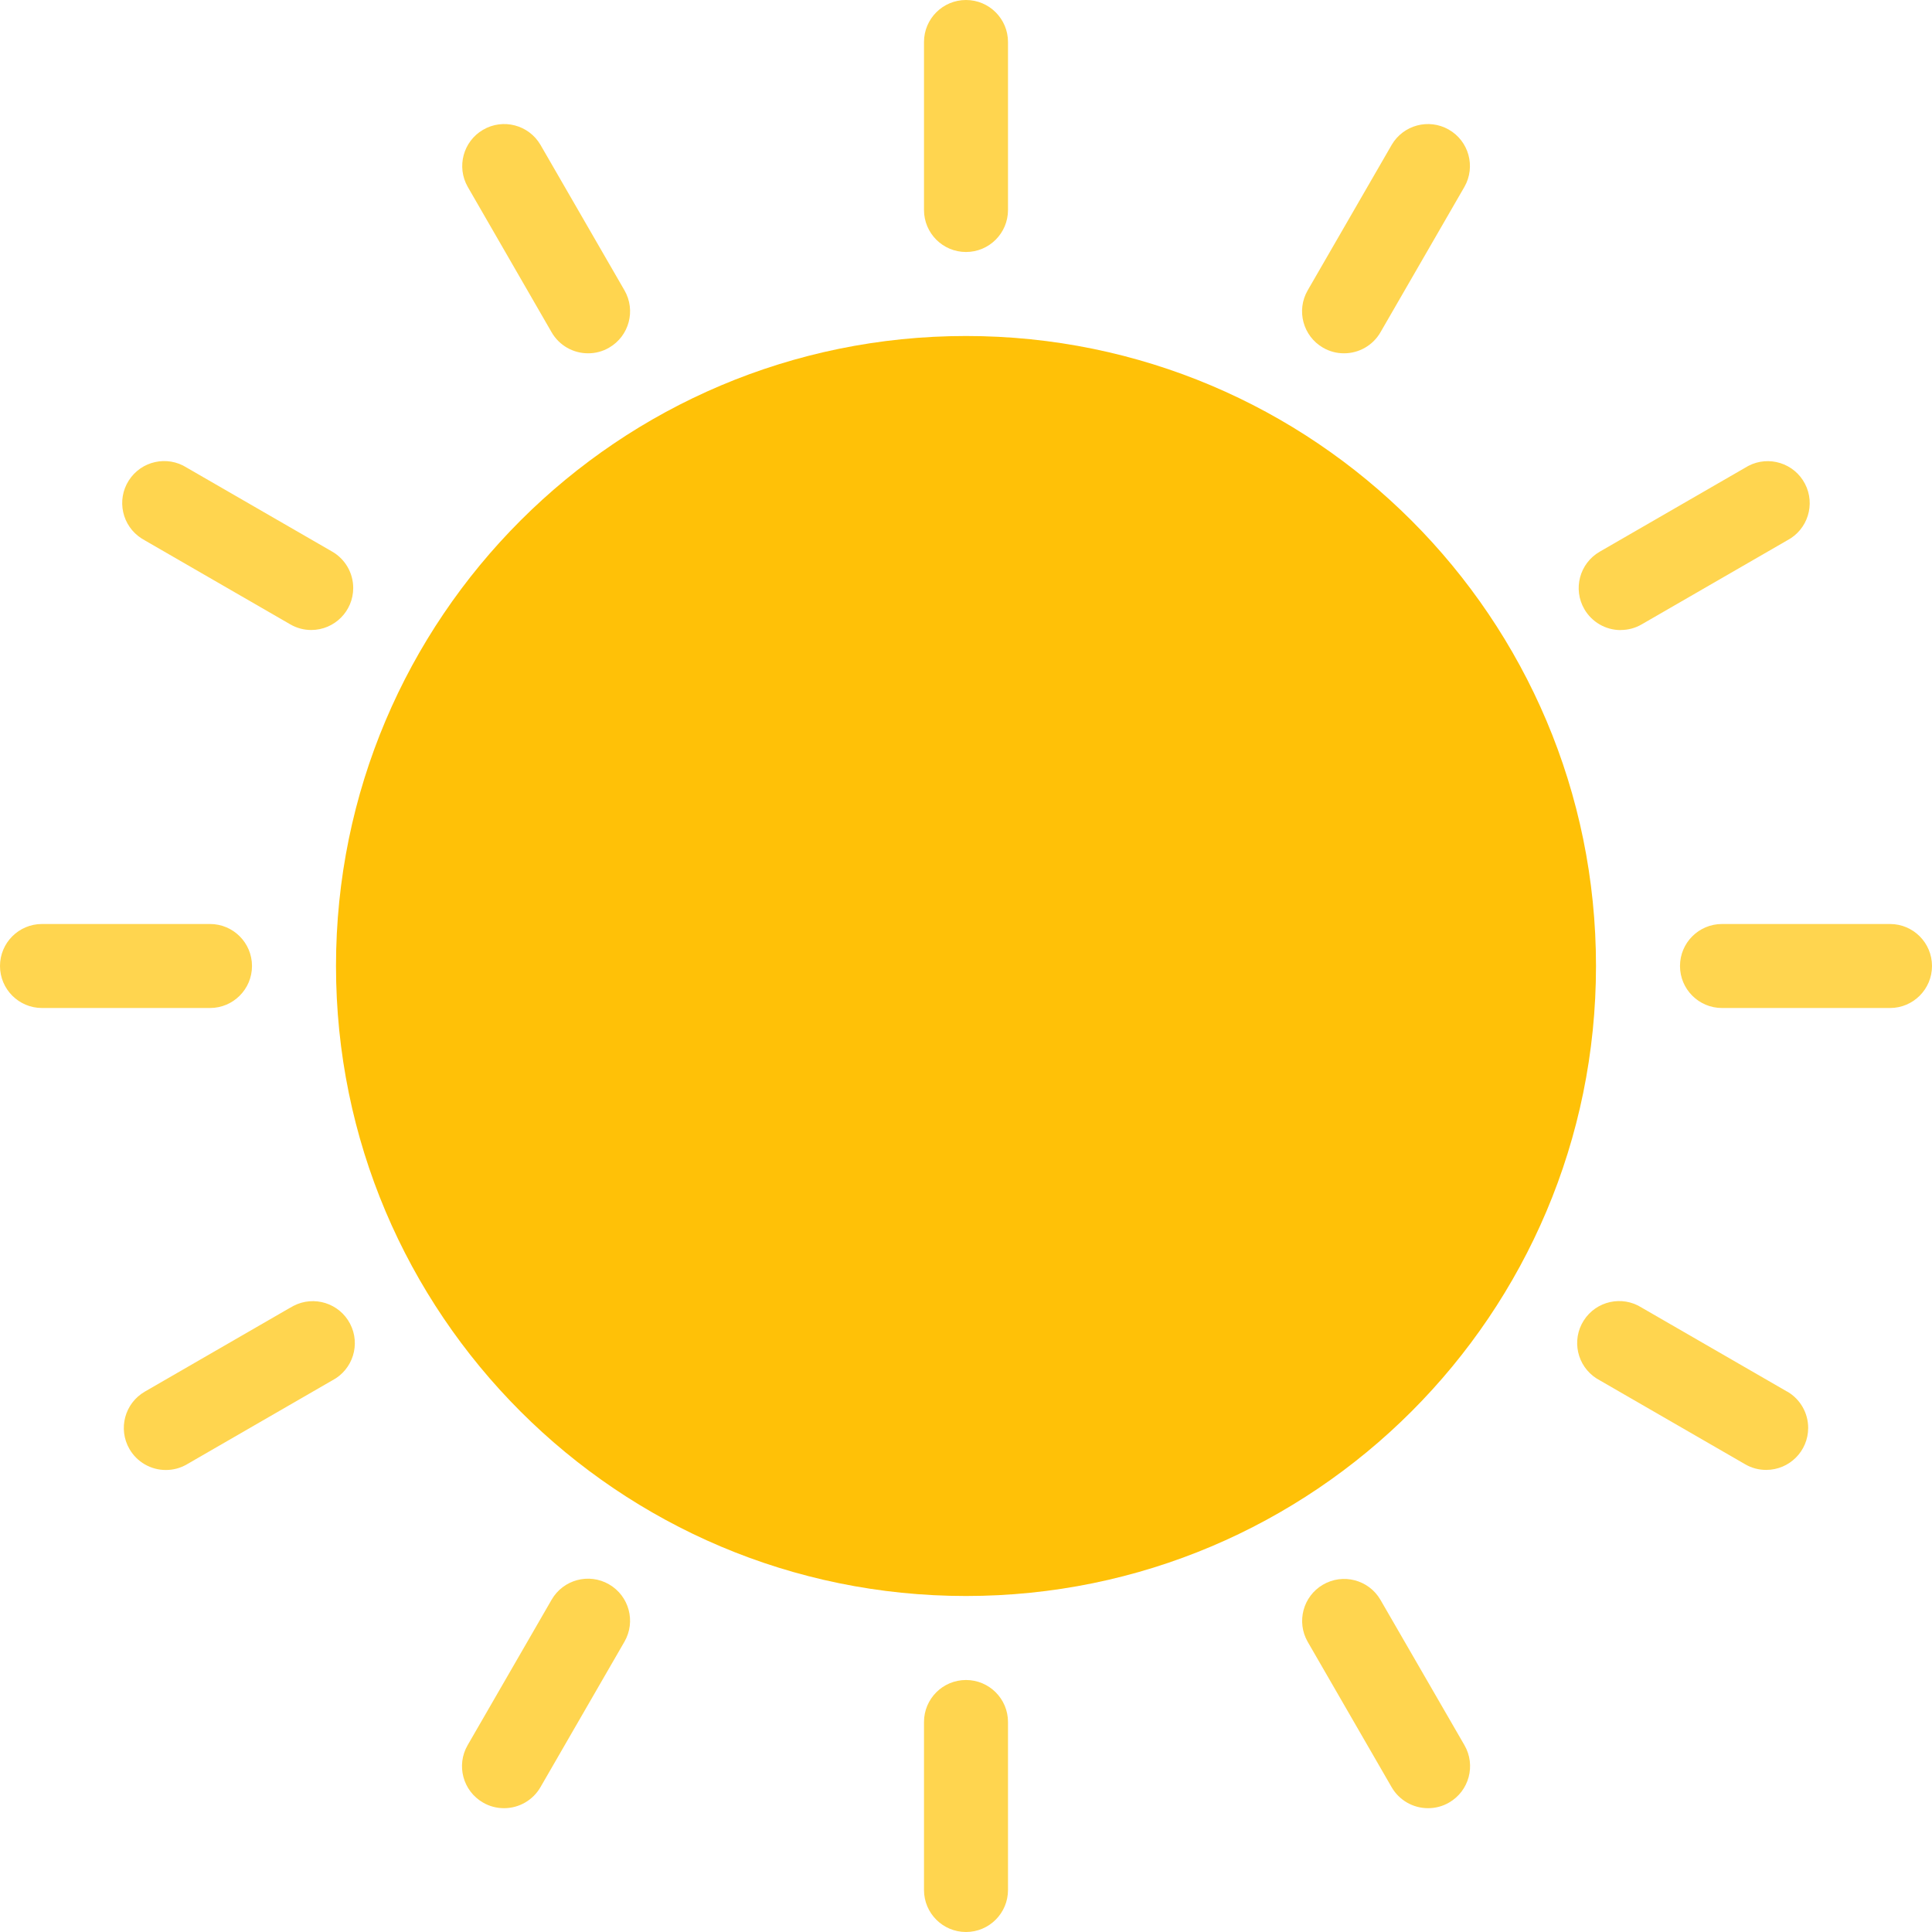
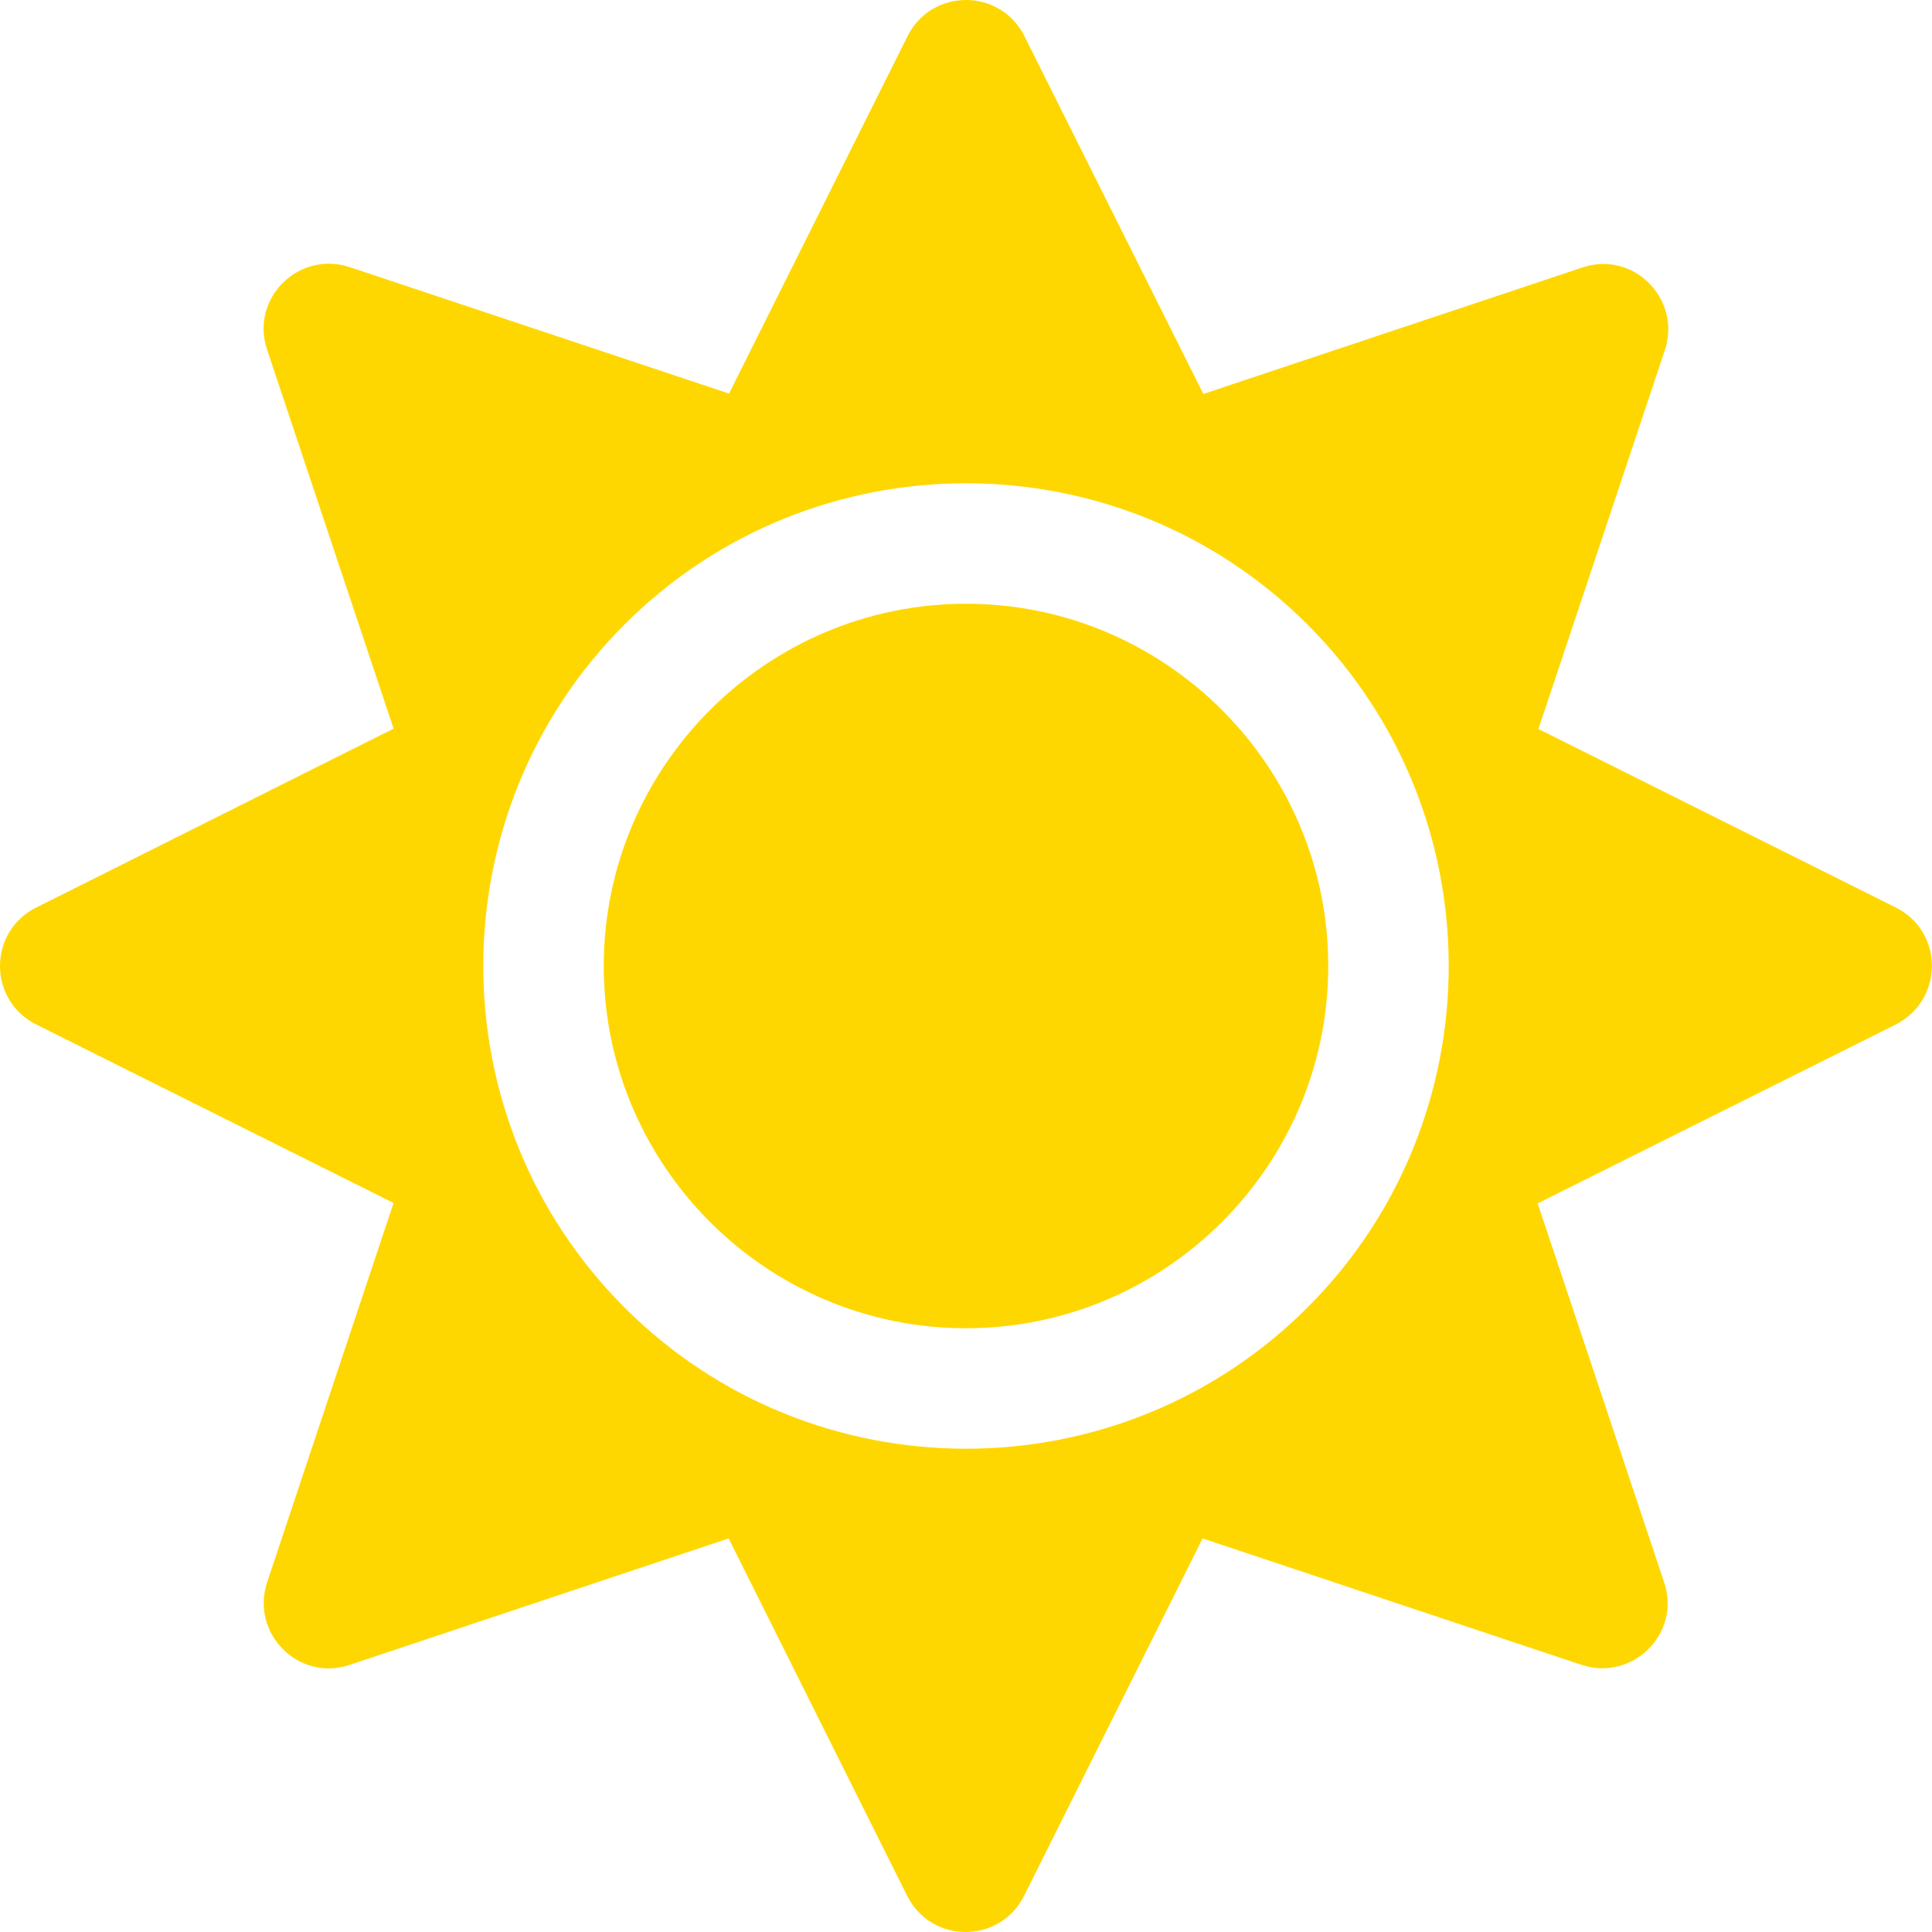
- <svg xmlns="http://www.w3.org/2000/svg" version="1.1" id="Capa_1" x="0px" y="0px" viewBox="0 0 490.667 490.667" style="enable-background:new 0 0 490.667 490.667;" xml:space="preserve">
-   <circle style="fill:#FFC107;" cx="245.333" cy="245.333" r="160" />
-   <g>
-     <path style="fill:#FFD54F;" d="M245.333,64C251.224,64,256,59.224,256,53.333V10.667C256,4.776,251.224,0,245.333,0   c-5.891,0-10.667,4.776-10.667,10.667v42.667C234.667,59.224,239.442,64,245.333,64z" />
-     <path style="fill:#FFD54F;" d="M245.333,426.667c-5.891,0-10.667,4.776-10.667,10.667V480c0,5.891,4.776,10.667,10.667,10.667   c5.891,0,10.667-4.776,10.667-10.667v-42.667C256,431.442,251.224,426.667,245.333,426.667z" />
-     <path style="fill:#FFD54F;" d="M480,234.667h-42.667c-5.891,0-10.667,4.776-10.667,10.667c0,5.891,4.776,10.667,10.667,10.667H480   c5.891,0,10.667-4.776,10.667-10.667C490.667,239.442,485.891,234.667,480,234.667z" />
-     <path style="fill:#FFD54F;" d="M64,245.333c0-5.891-4.776-10.667-10.667-10.667H10.667C4.776,234.667,0,239.442,0,245.333   C0,251.224,4.776,256,10.667,256h42.667C59.224,256,64,251.224,64,245.333z" />
-     <path style="fill:#FFD54F;" d="M140.096,84.395c1.909,3.307,5.44,5.341,9.259,5.333c1.873,0.007,3.715-0.486,5.333-1.429   c5.102-2.946,6.849-9.469,3.904-14.571l-21.333-36.949c-2.979-5.082-9.514-6.787-14.596-3.808   c-5.035,2.951-6.763,9.401-3.878,14.474L140.096,84.395z" />
-     <path style="fill:#FFD54F;" d="M350.571,406.272c-2.98-5.082-9.515-6.786-14.597-3.806c-5.033,2.952-6.761,9.4-3.878,14.473   l21.333,36.949c1.909,3.307,5.44,5.341,9.259,5.333c1.873,0.007,3.715-0.486,5.333-1.429c5.102-2.946,6.849-9.469,3.904-14.571   L350.571,406.272z" />
-     <path style="fill:#FFD54F;" d="M411.605,160c1.873,0.007,3.715-0.486,5.333-1.429l36.949-21.333   c5.22-2.731,7.238-9.176,4.507-14.396c-2.731-5.22-9.176-7.238-14.396-4.507c-0.266,0.139-0.525,0.289-0.778,0.45l-36.949,21.333   c-5.102,2.946-6.849,9.47-3.904,14.571c1.905,3.3,5.426,5.333,9.237,5.333V160z" />
-     <path style="fill:#FFD54F;" d="M73.728,332.096l-36.949,21.333c-5.102,2.946-6.849,9.469-3.904,14.571   c1.905,3.3,5.426,5.333,9.237,5.333c1.873,0.007,3.715-0.486,5.333-1.429l36.949-21.333c5.22-2.731,7.238-9.176,4.507-14.396   c-2.731-5.22-9.176-7.238-14.396-4.507c-0.266,0.139-0.525,0.289-0.778,0.45L73.728,332.096z" />
-     <path style="fill:#FFD54F;" d="M36.779,137.237l36.949,21.333c1.613,0.939,3.446,1.433,5.312,1.429   c5.891,0,10.666-4.776,10.666-10.667c0-3.81-2.033-7.331-5.333-9.237l-36.949-21.333c-4.972-3.16-11.564-1.692-14.724,3.279   s-1.692,11.564,3.279,14.724c0.253,0.161,0.512,0.311,0.778,0.45L36.779,137.237z" />
-     <path style="fill:#FFD54F;" d="M453.888,353.429l-36.949-21.333c-4.972-3.16-11.564-1.692-14.724,3.279   c-3.16,4.971-1.692,11.564,3.279,14.724c0.253,0.161,0.513,0.311,0.778,0.45l36.949,21.333c1.619,0.943,3.46,1.436,5.333,1.429   c5.891,0,10.666-4.776,10.666-10.667c0-3.811-2.033-7.332-5.333-9.237V353.429z" />
-     <path style="fill:#FFD54F;" d="M336,88.299c1.619,0.943,3.46,1.436,5.333,1.429c3.818,0.008,7.349-2.027,9.259-5.333l21.333-36.949   c2.911-5.121,1.119-11.633-4.002-14.544c-5.073-2.883-11.521-1.156-14.473,3.878l-21.333,36.949   C329.168,78.824,330.906,85.346,336,88.299z" />
-     <path style="fill:#FFD54F;" d="M154.667,402.368c-5.102-2.945-11.625-1.198-14.571,3.904l-21.333,36.949   c-2.945,5.102-1.198,11.625,3.904,14.571c1.619,0.943,3.46,1.436,5.333,1.429c3.818,0.008,7.35-2.027,9.259-5.333l21.333-36.949   c2.94-5.105,1.186-11.627-3.919-14.567C154.671,402.37,154.669,402.369,154.667,402.368z" />
-   </g>
+ <svg xmlns="http://www.w3.org/2000/svg" aria-hidden="true" focusable="false" data-prefix="fas" data-icon="sun" class="svg-inline--fa fa-sun fa-w-16 fa-sm " role="img" viewBox="0 0 512 512" style="pointer-events: none; color: gold; width: 16px; height: 16px;">
+   <path fill="currentColor" d="M256 160c-52.9 0-96 43.1-96 96s43.1 96 96 96 96-43.1 96-96-43.1-96-96-96zm246.4 80.5l-94.7-47.3 33.5-100.4c4.5-13.6-8.4-26.5-21.9-21.9l-100.4 33.5-47.4-94.8c-6.4-12.8-24.6-12.8-31 0l-47.3 94.7L92.7 70.8c-13.6-4.5-26.5 8.4-21.9 21.9l33.5 100.4-94.7 47.4c-12.8 6.4-12.8 24.6 0 31l94.7 47.3-33.5 100.5c-4.5 13.6 8.4 26.5 21.9 21.9l100.4-33.5 47.3 94.7c6.4 12.8 24.6 12.8 31 0l47.3-94.7 100.4 33.5c13.6 4.5 26.5-8.4 21.9-21.9l-33.5-100.4 94.7-47.3c13-6.5 13-24.7.2-31.1zm-155.9 106c-49.9 49.9-131.1 49.9-181 0-49.9-49.9-49.9-131.1 0-181 49.9-49.9 131.1-49.9 181 0 49.9 49.9 49.9 131.1 0 181z" />
</svg>
